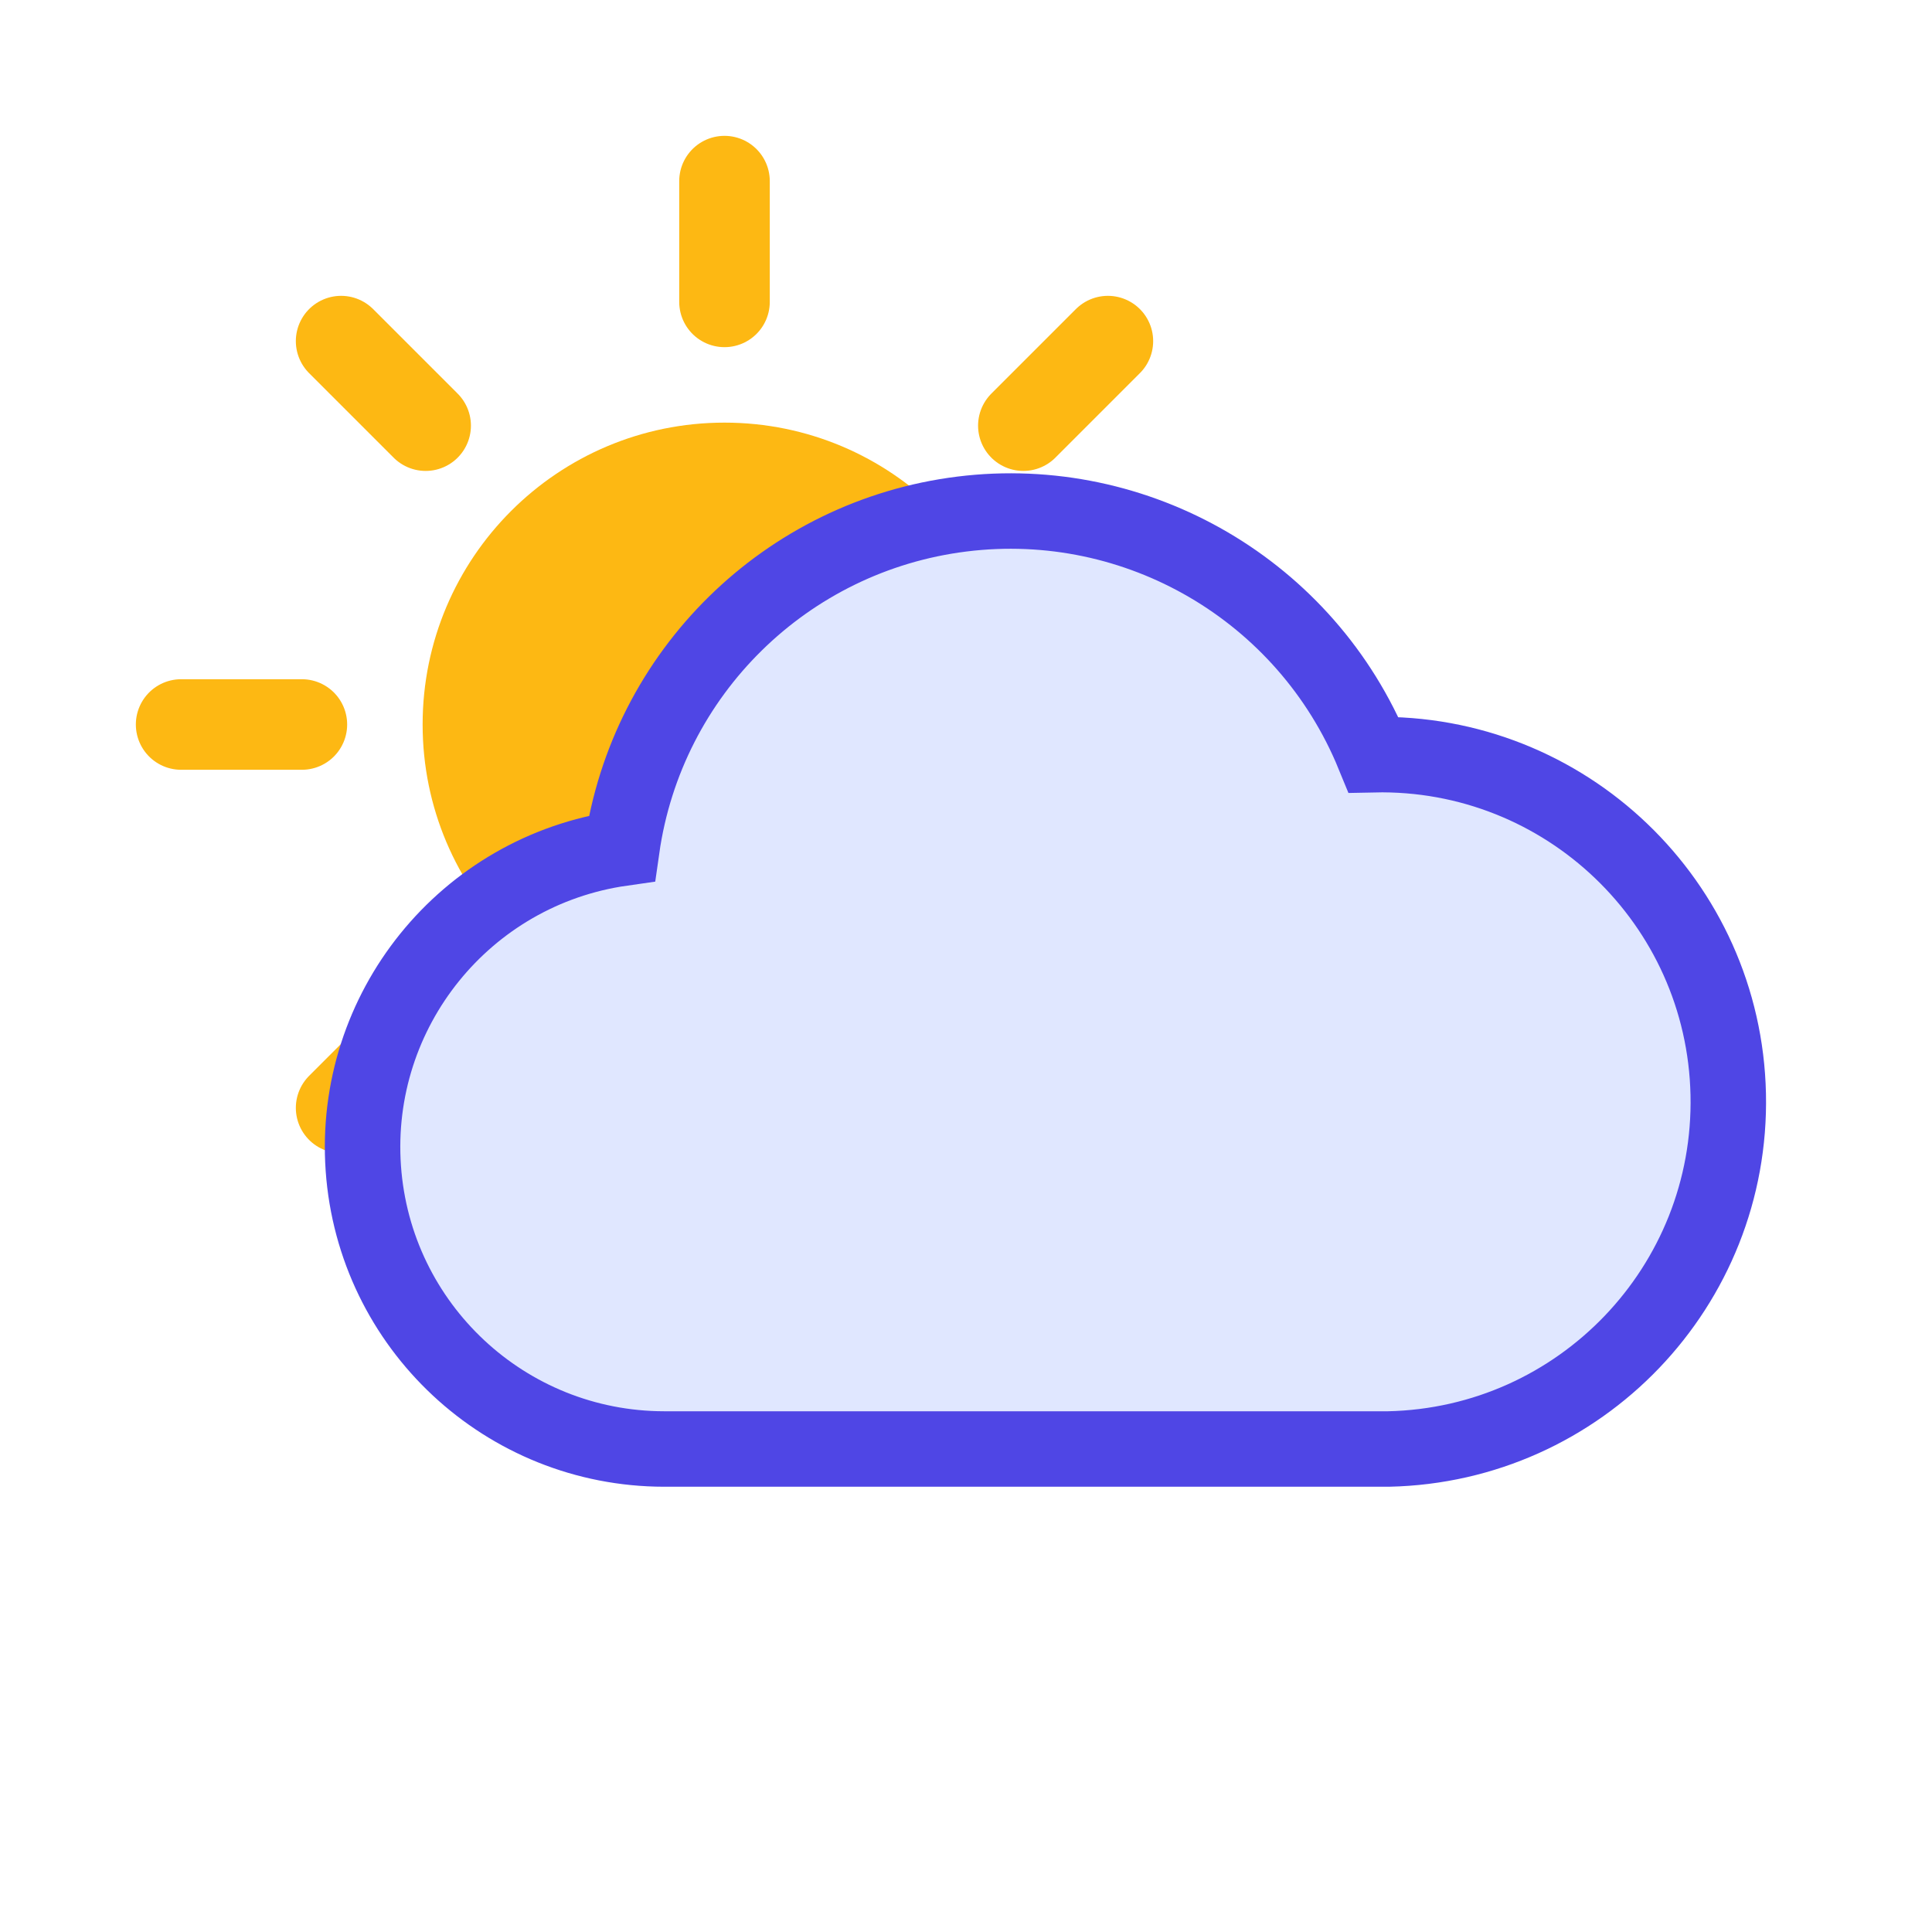
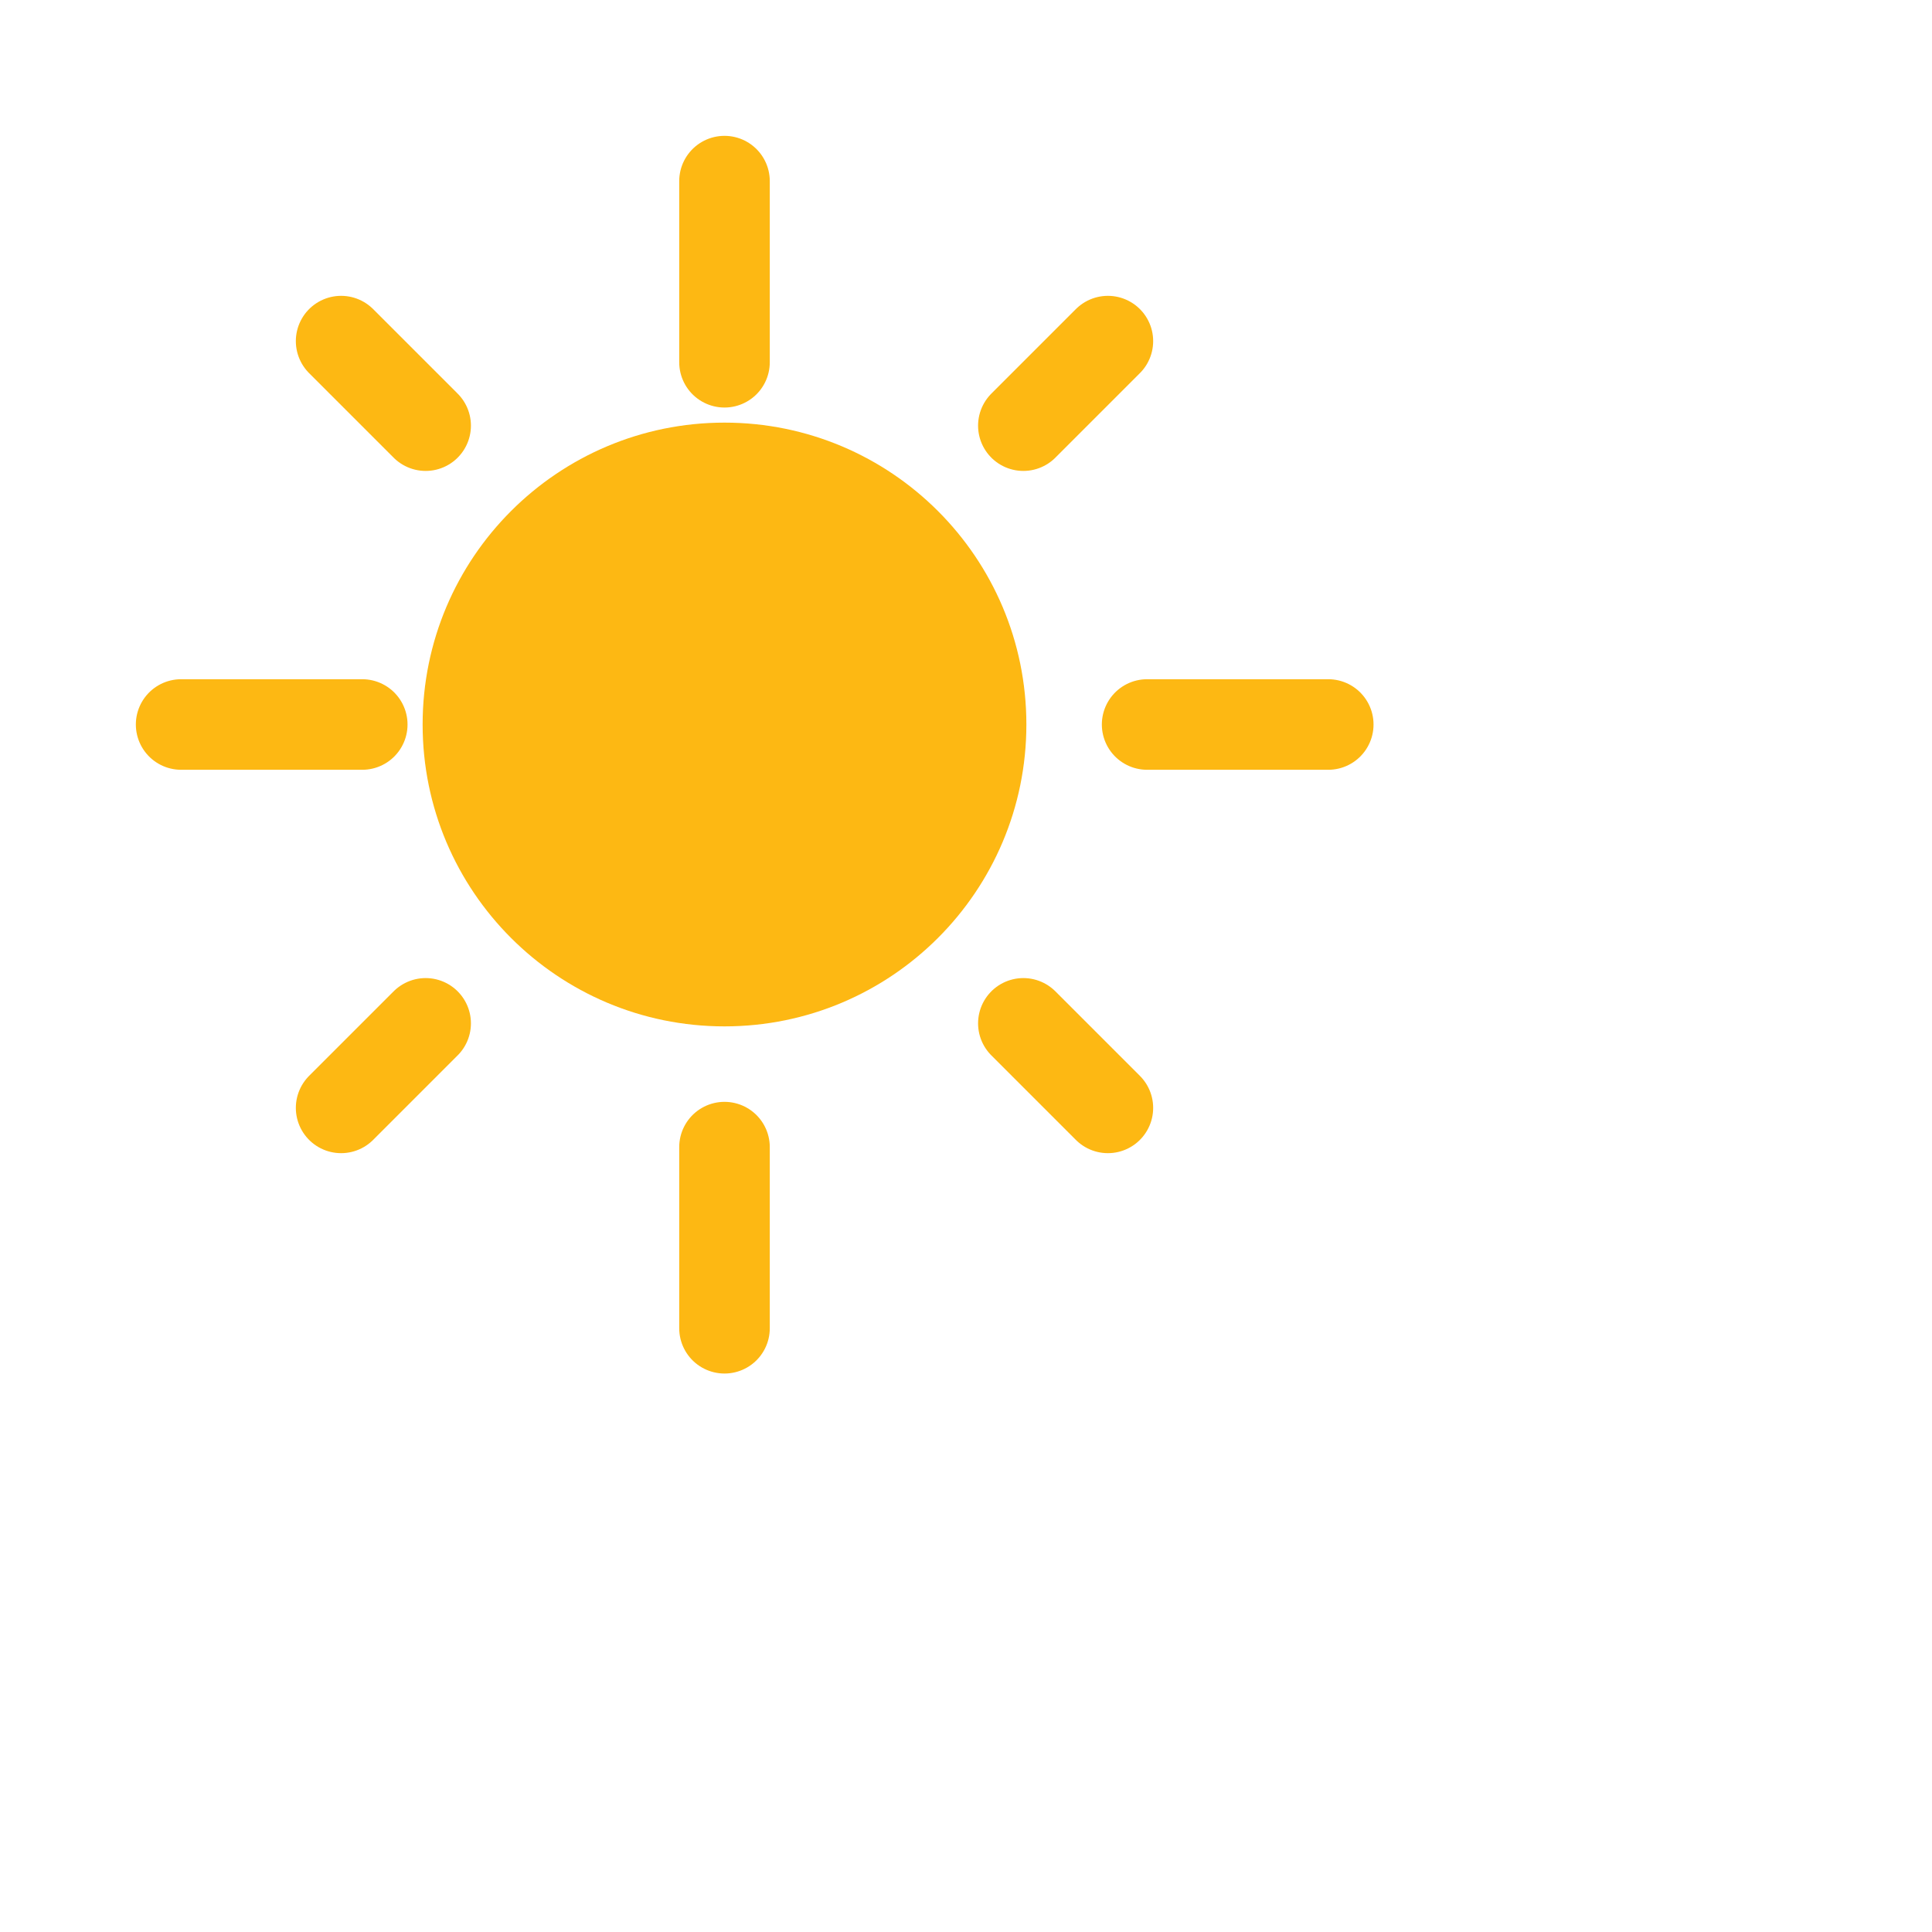
<svg xmlns="http://www.w3.org/2000/svg" viewBox="0 0 64 64" width="64" height="64">
  <circle cx="24" cy="24" r="10" fill="#FDB813" />
  <g stroke="#FDB813" stroke-width="3" stroke-linecap="round">
-     <line x1="24" y1="6" x2="24" y2="10" />
-     <line x1="24" y1="38" x2="24" y2="42" />
-     <line x1="6" y1="24" x2="10" y2="24" />
-     <line x1="38" y1="24" x2="42" y2="24" />
+     <line x1="24" y1="6" x2="24" y2="12" />
+     <line x1="24" y1="38" x2="24" y2="44" />
+     <line x1="6" y1="24" x2="12" y2="24" />
+     <line x1="38" y1="24" x2="44" y2="24" />
    <line x1="11.3" y1="11.3" x2="14.1" y2="14.1" />
    <line x1="33.9" y1="33.9" x2="36.7" y2="36.7" />
    <line x1="11.3" y1="36.7" x2="14.1" y2="33.9" />
    <line x1="33.9" y1="14.1" x2="36.7" y2="11.3" />
  </g>
-   <path d="M46 48H22a10 10 0 0 1-1.4-19.9A13 13 0 0 1 45.5 25 9.5 9.5 0 0 1 46 48z" fill="#E0E7FF" stroke="#4F46E5" stroke-width="2.5" />
+   <path d="M46 48Z" fill="#E0E7FF" stroke="#4F46E5" stroke-width="2" />
</svg>
